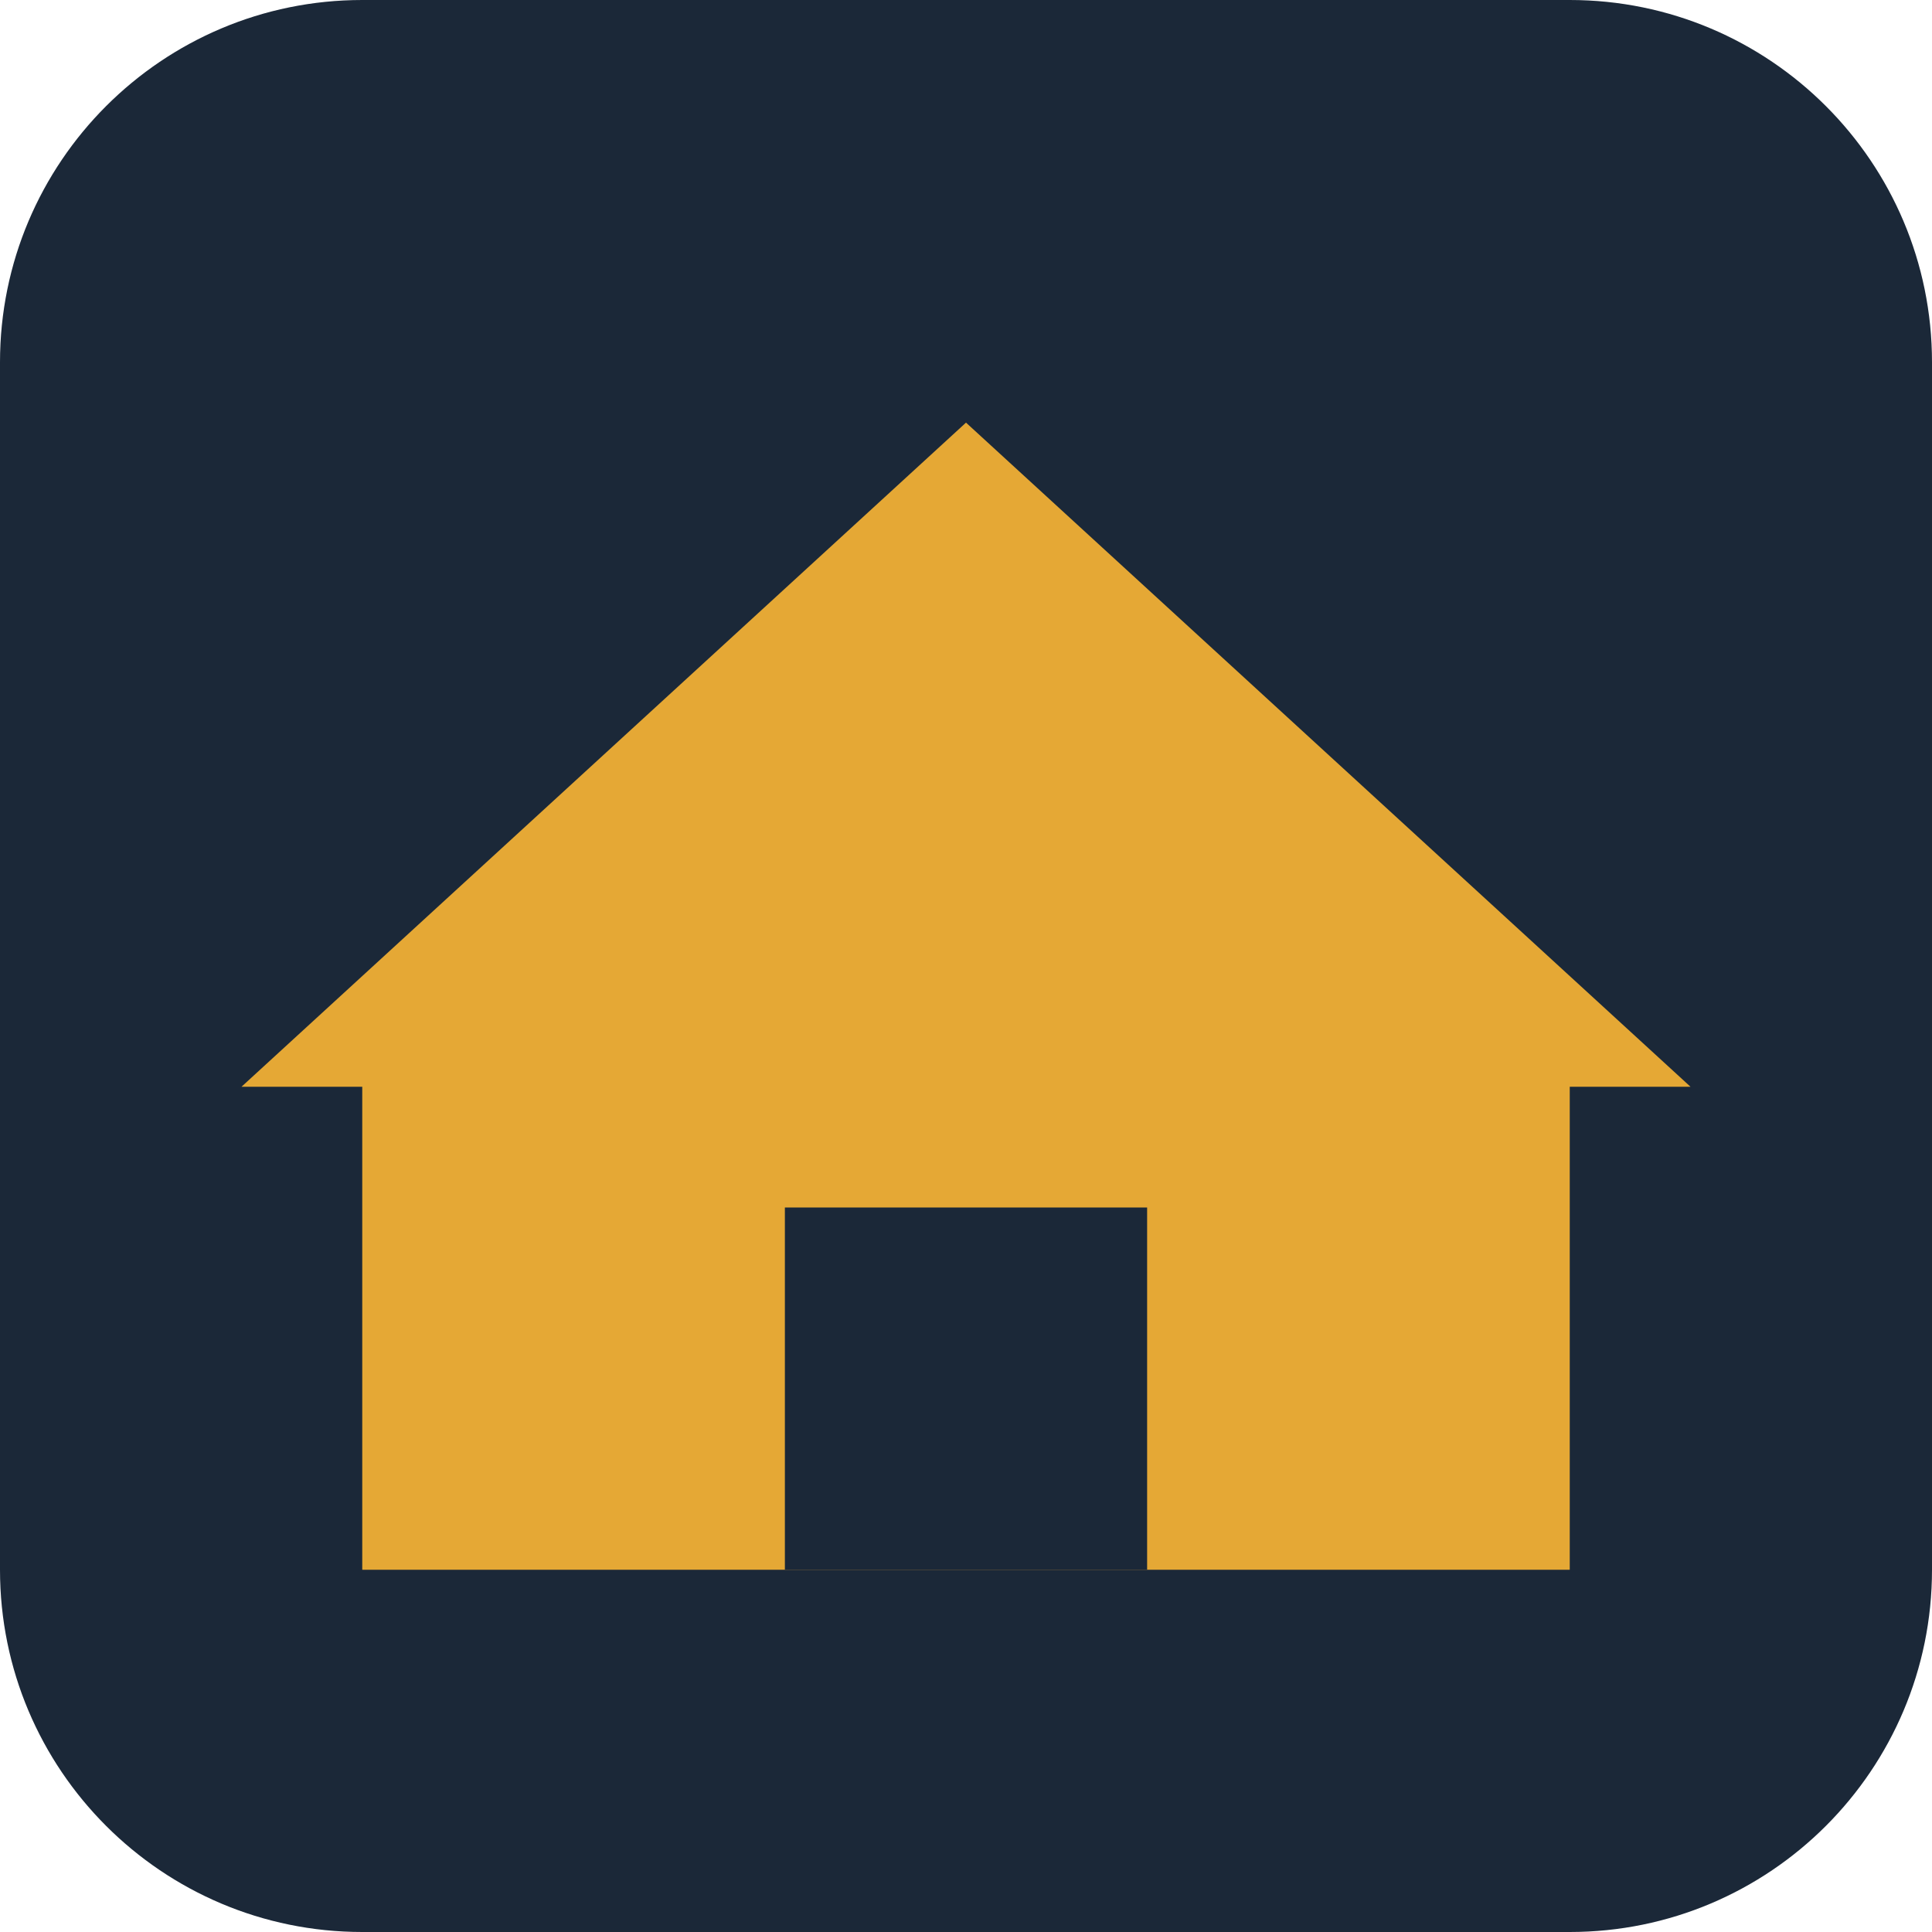
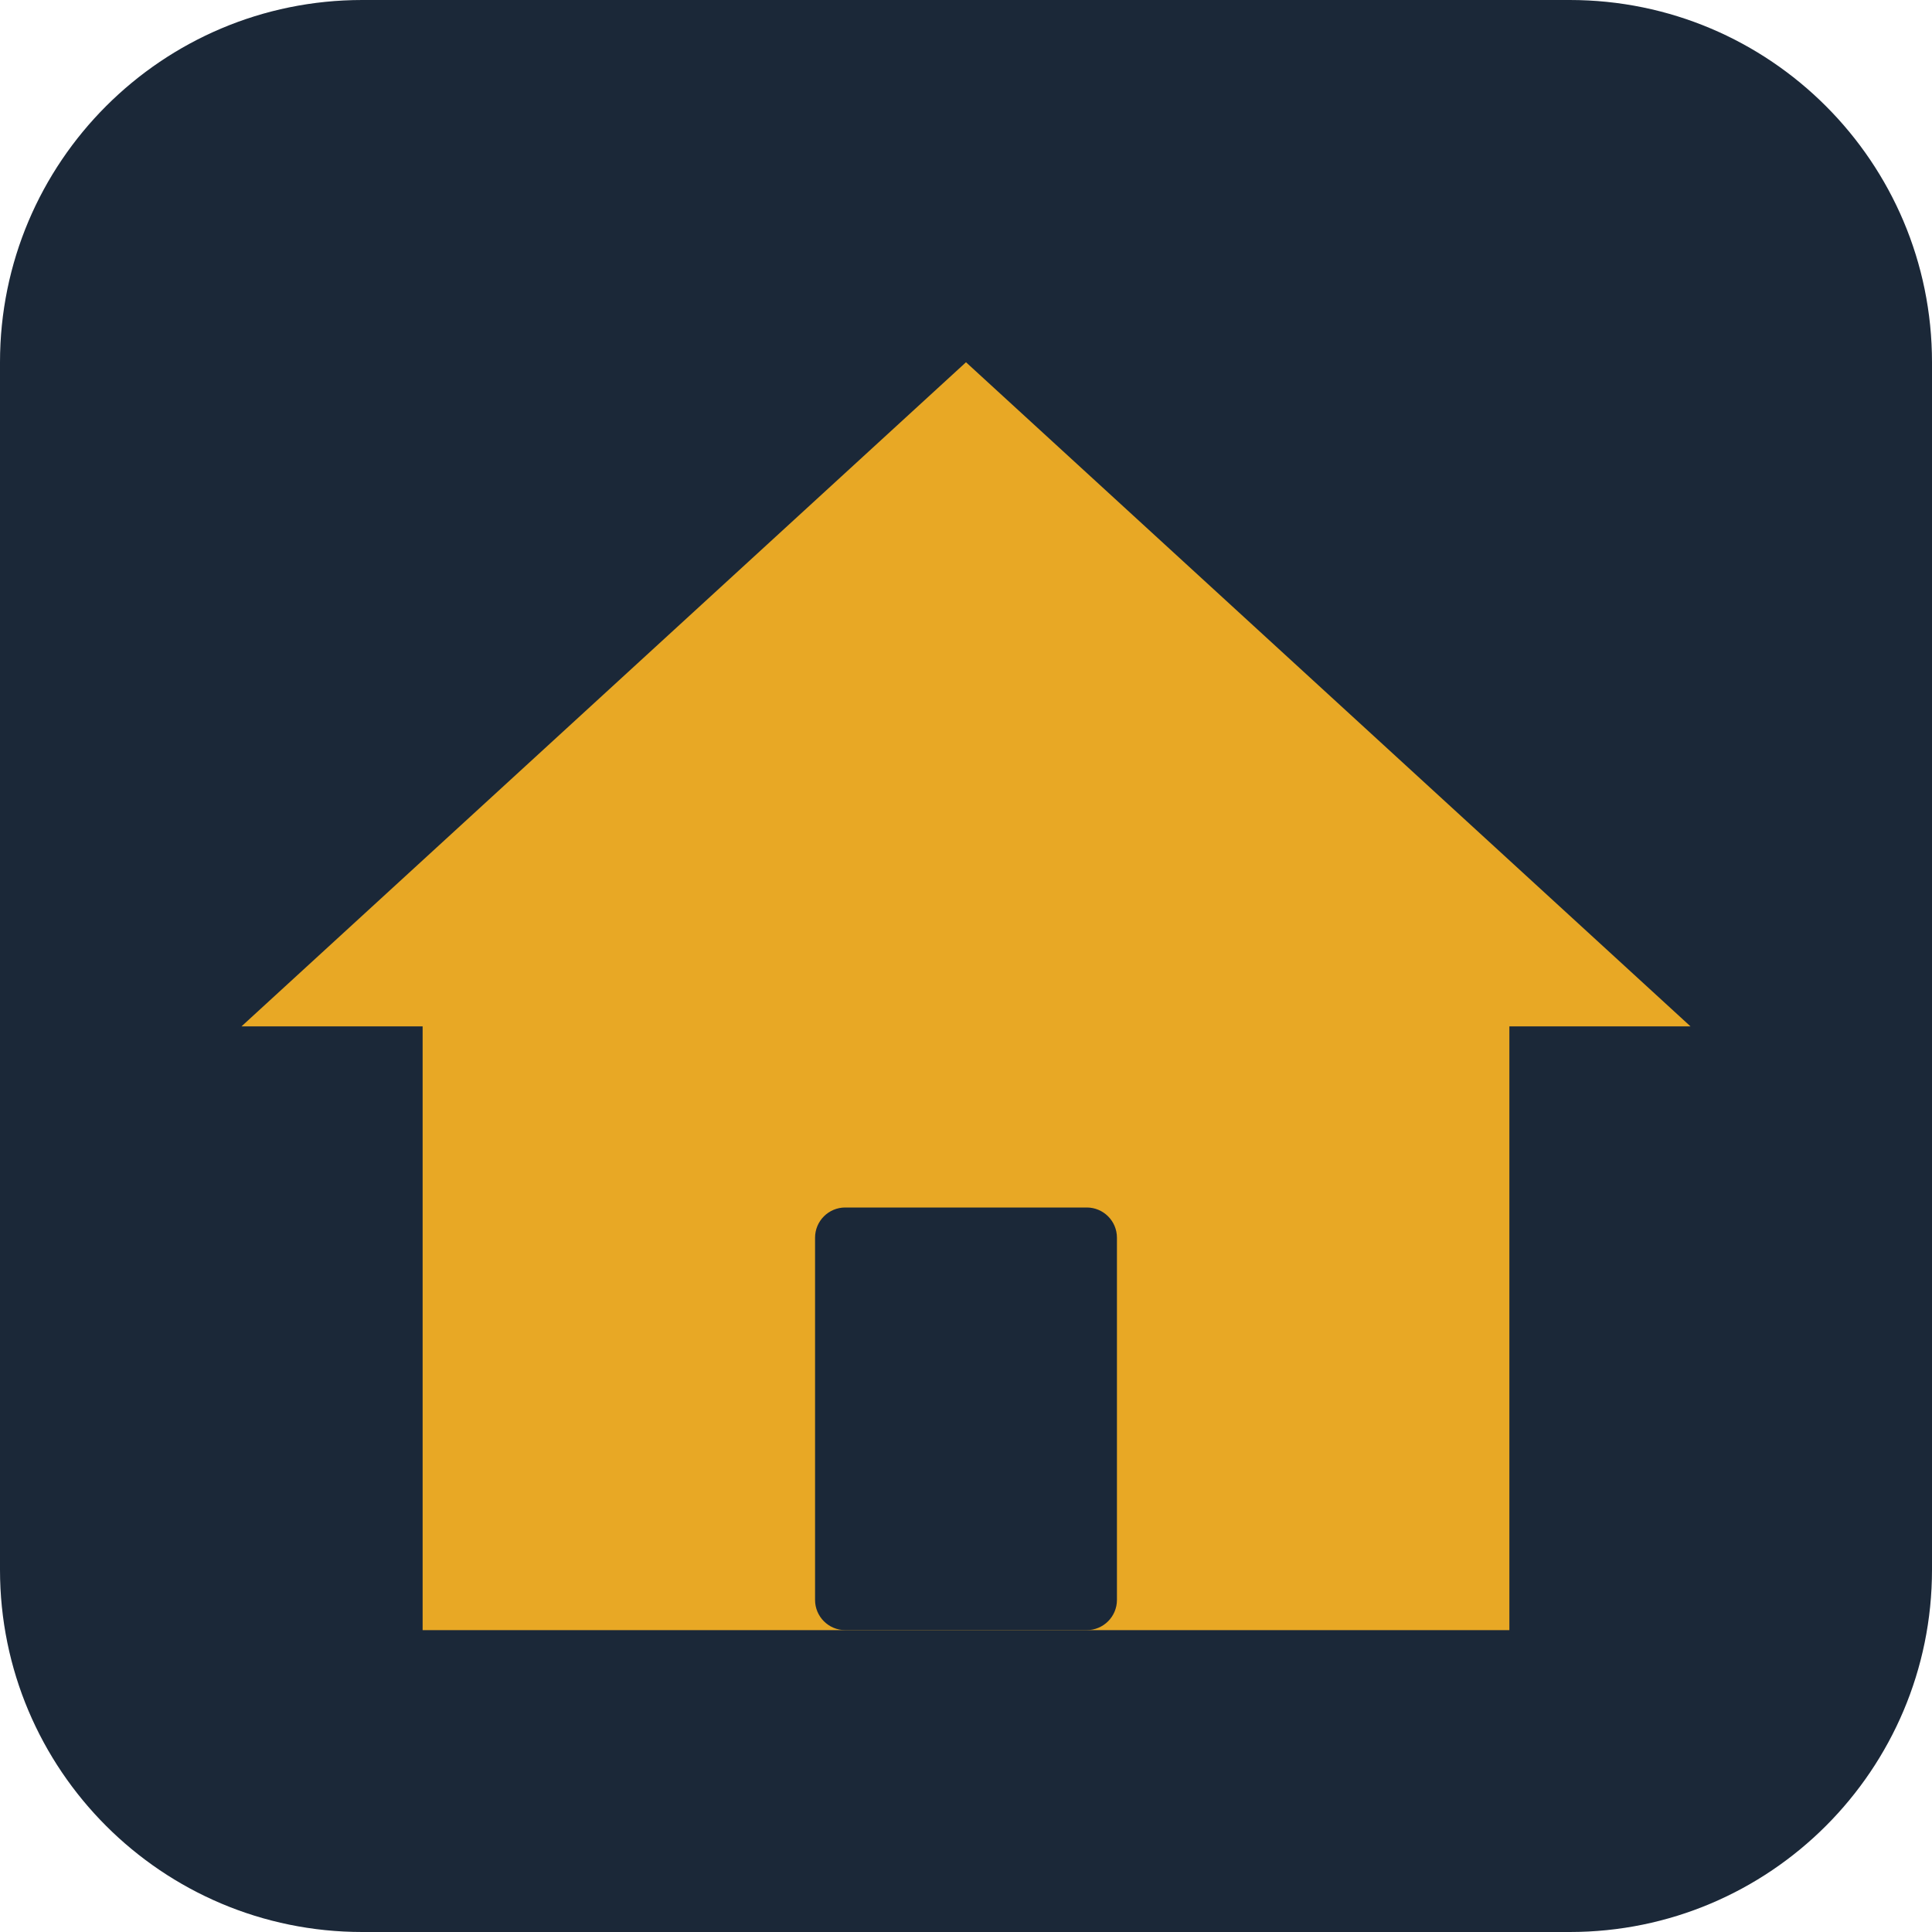
<svg xmlns="http://www.w3.org/2000/svg" viewBox="0 0 64 64">
  <rect width="64" height="64" rx="12" fill="#1B2838" />
-   <path d="M8 36 L32 14 L56 36 L52 36 L52 52 L12 52 L12 36 Z" fill="#E5A835" />
-   <rect x="26" y="40" width="12" height="12" fill="#1B2838" />
+   <path d="M8 34 L32 12 L56 34 L50 34 L50 54 L14 54 L14 34 Z" fill="#E8A825" />
+   <rect x="27" y="40" width="10" height="14" rx="1" fill="#1B2838" />
</svg>
